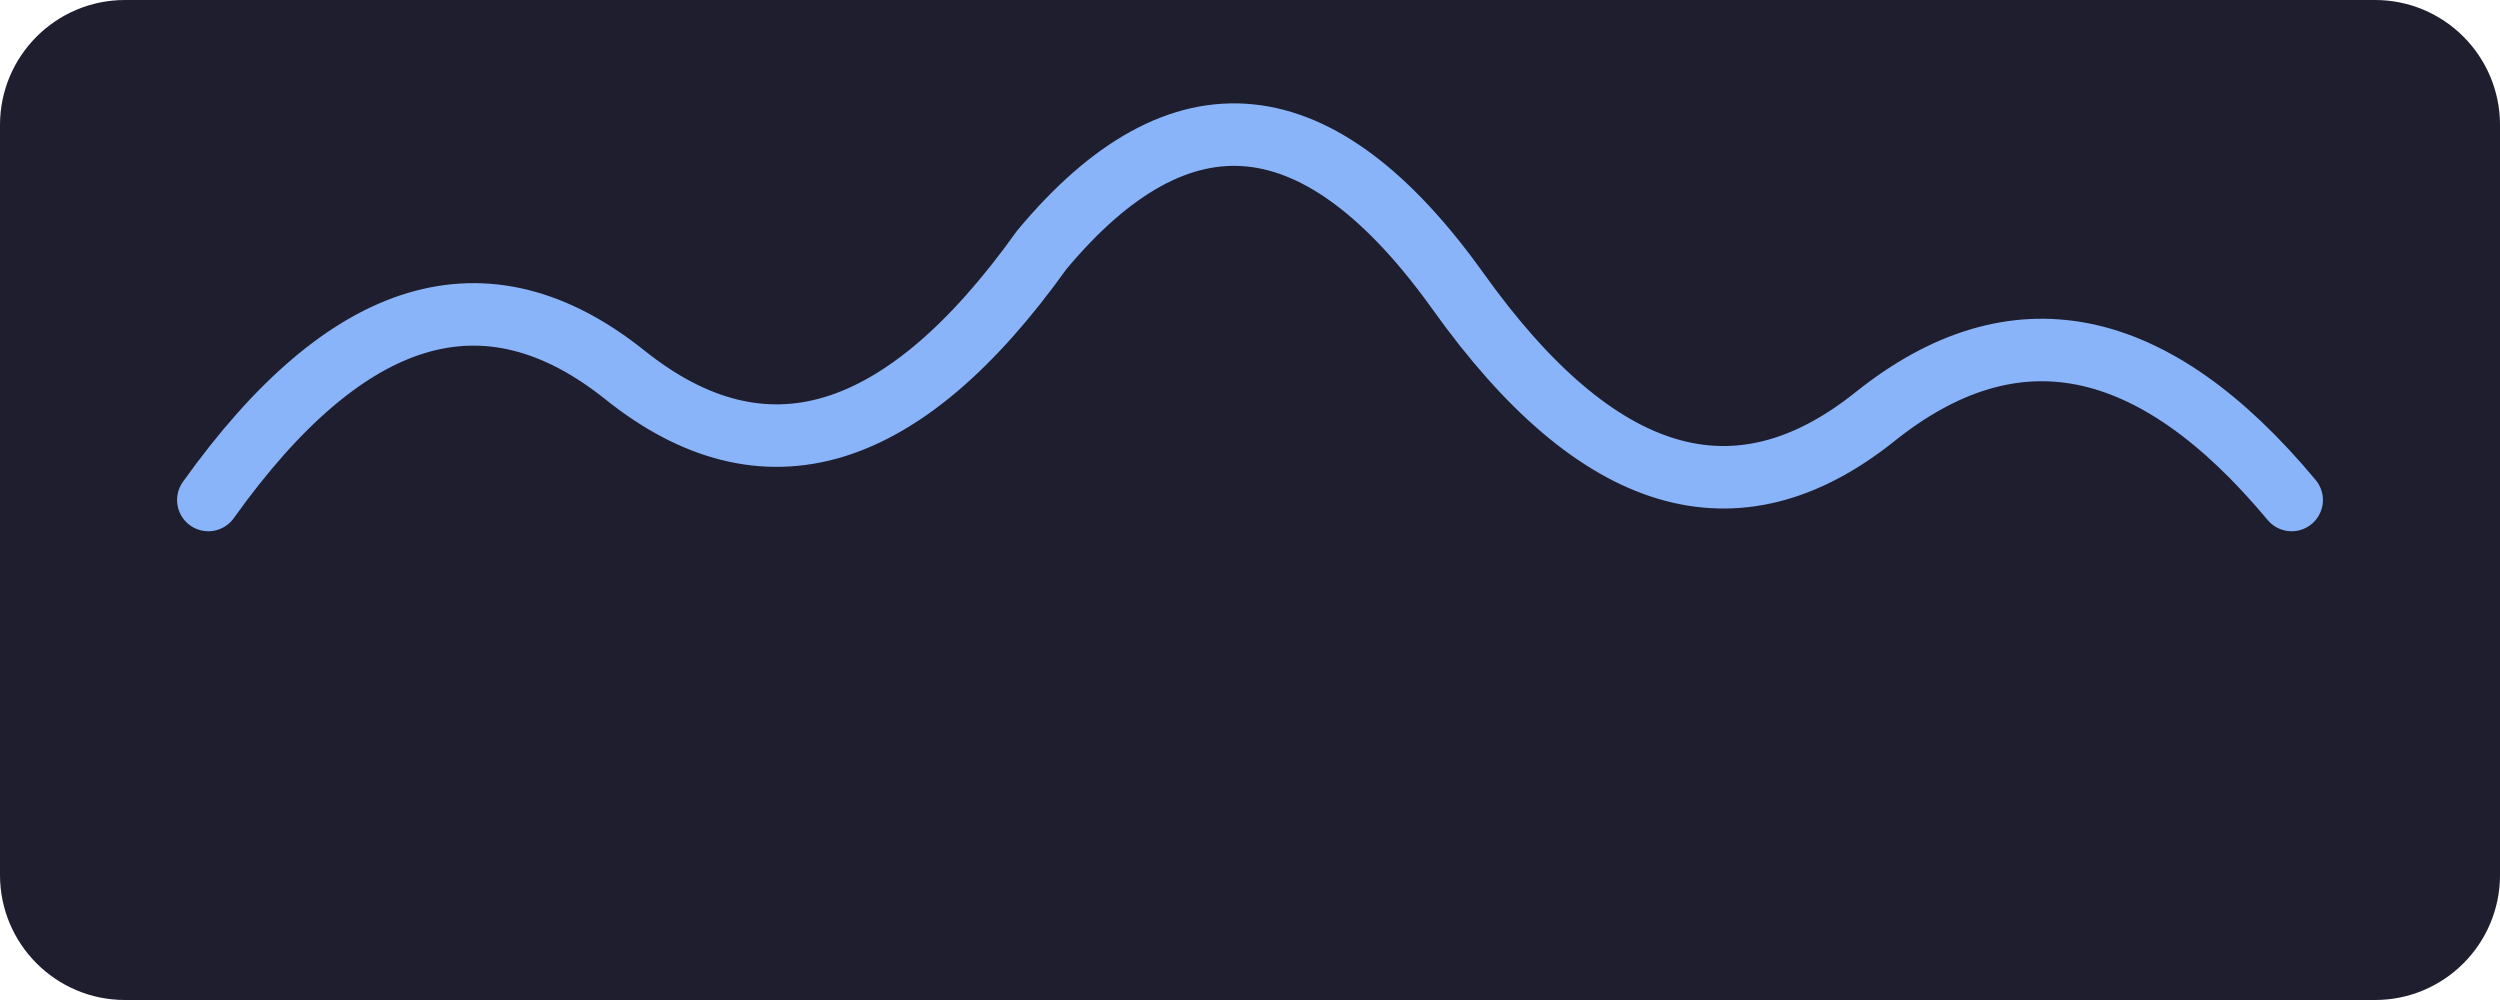
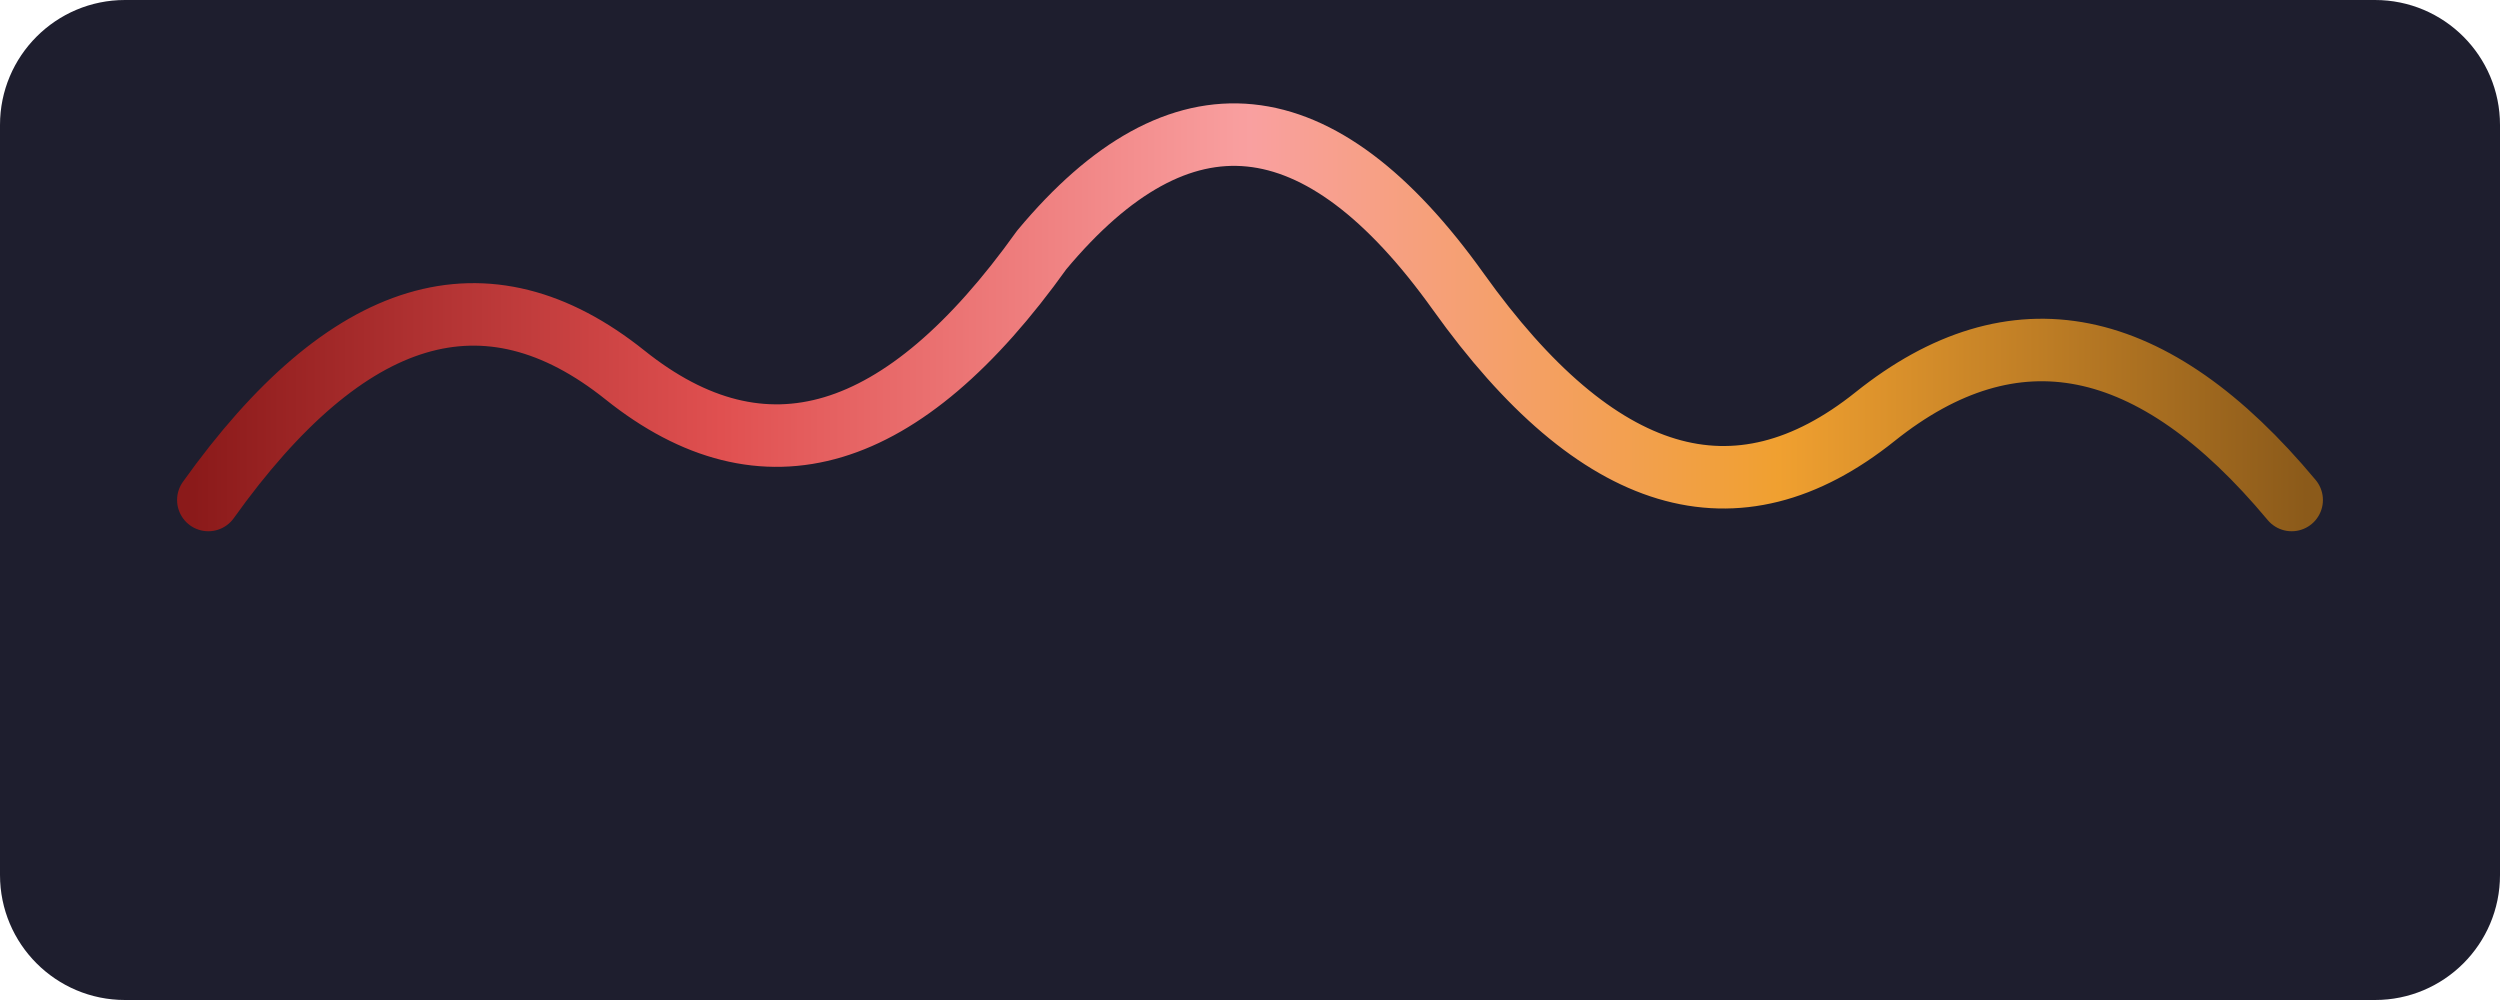
<svg xmlns="http://www.w3.org/2000/svg" width="120" height="48" viewBox="0 0 120 48">
+   <defs>
+     <linearGradient id="wg" x1="0" y1="0" x2="1" y2="0">
+       <stop offset="0%" stop-color="#8b1a1a" />
+       <stop offset="25%" stop-color="#e05050" />
+       <stop offset="50%" stop-color="#f9a0a0" />
+       <stop offset="75%" stop-color="#f0a030" />
+       <stop offset="100%" stop-color="#8b5a1a" />
+     </linearGradient>
+   </defs>
  <rect width="120" height="48" rx="6" fill="#1e1e2e" />
-   <path d="M10,24 Q20,10 30,18 Q40,26 50,12 Q60,0 70,14 Q80,28 90,20 Q100,12 110,24" stroke="#89b4fa" stroke-width="3" fill="none" stroke-linecap="round" stroke-linejoin="round" />
-   <path d="M10,24 Q20,10 30,18 Q40,26 50,12 Q60,0 70,14 Q80,28 90,20 Q100,12 110,24 L110,24 Q100,12 90,20 Q80,28 70,14 Q60,0 50,12 Q40,26 30,18 Q20,10 10,24" fill="#89b4fa" opacity="0.1" />
+   <path d="M10,24 Q20,10 30,18 Q40,26 50,12 Q60,0 70,14 Q80,28 90,20 Q100,12 110,24" stroke="url(#wg)" stroke-width="3" fill="none" stroke-linecap="round" stroke-linejoin="round" />
+   <path d="M10,24 Q20,10 30,18 Q40,26 50,12 Q60,0 70,14 Q80,28 90,20 Q100,12 110,24 L110,24 Q100,12 90,20 Q80,28 70,14 Q60,0 50,12 Q40,26 30,18 Q20,10 10,24" fill="url(#wg)" opacity="0.1" />
</svg>
